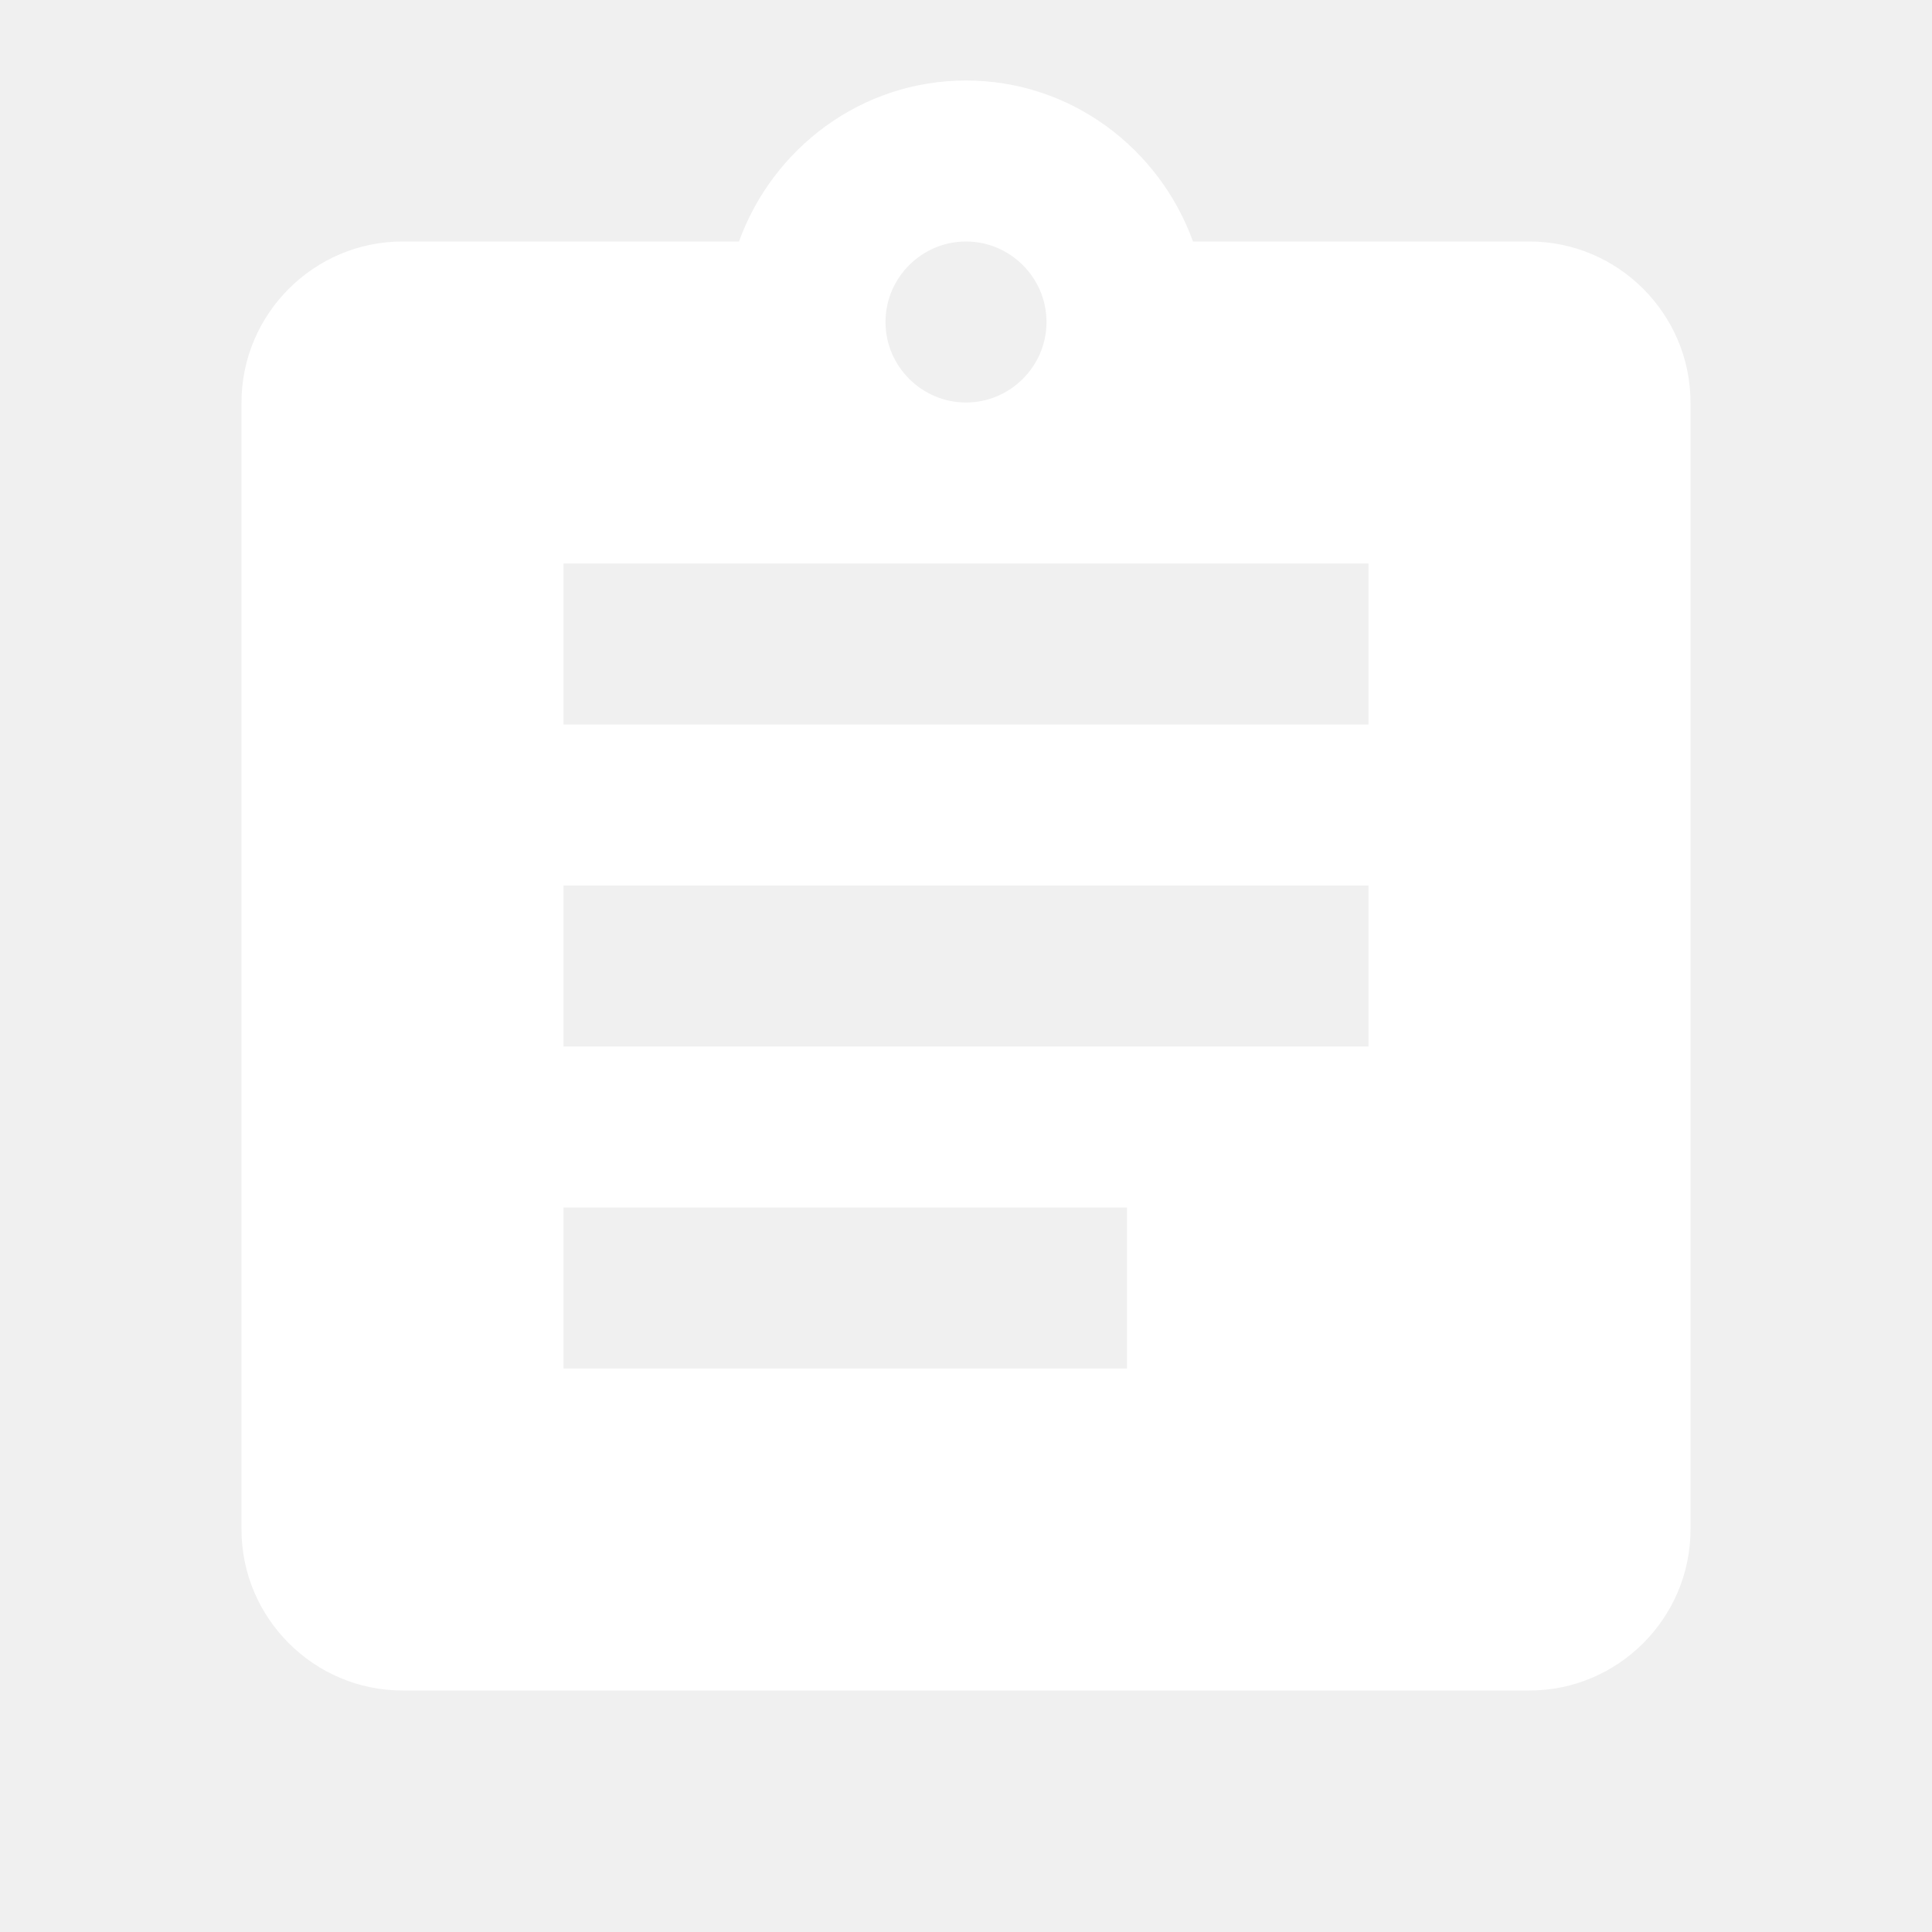
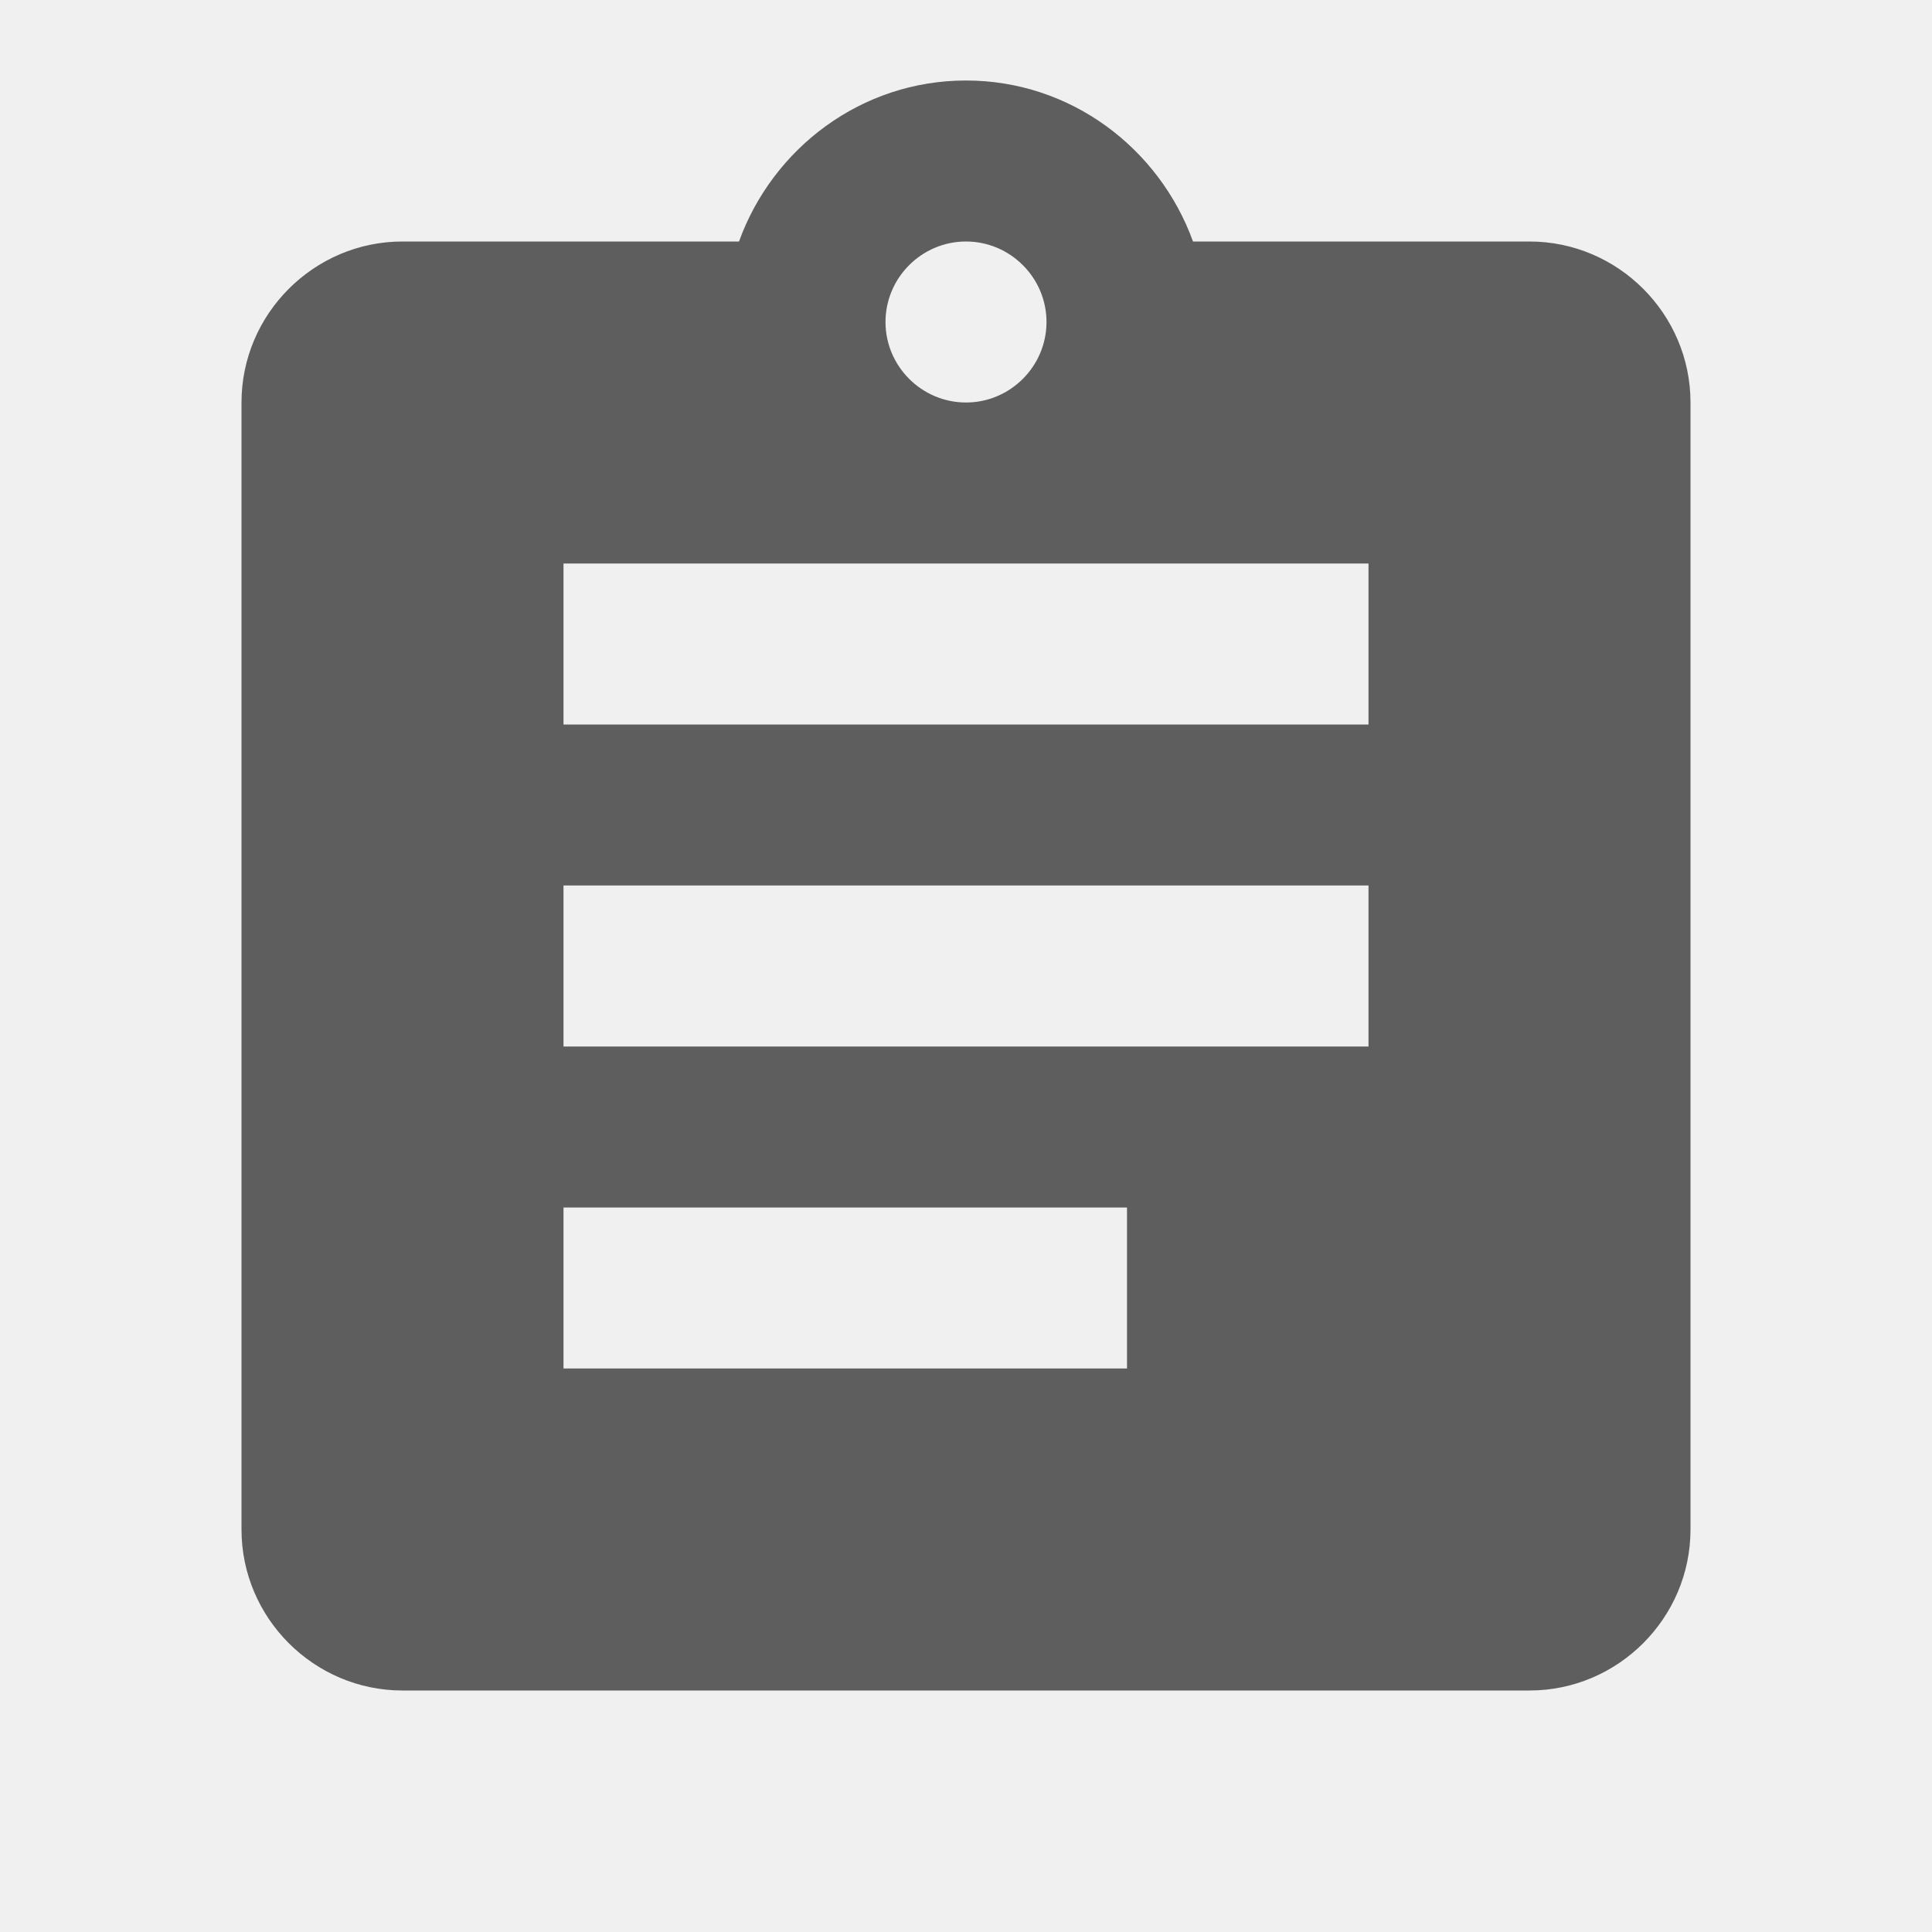
- <svg xmlns="http://www.w3.org/2000/svg" viewBox="0 0 24 24" fill="white" width="48px" height="48px">
+ <svg xmlns="http://www.w3.org/2000/svg" viewBox="0 0 24 24" fill="#5E5E5E" width="48px" height="48px">
  <path d="M0 0h24v24H0z" fill="none" />
  <path d="M19 3h-4.18C14.4 1.84 13.3 1 12 1c-1.3 0-2.4.84-2.82 2H5c-1.1 0-2 .9-2 2v14c0 1.1.9 2 2 2h14c1.1 0 2-.9 2-2V5c0-1.1-.9-2-2-2zm-7 0c.55 0 1 .45 1 1s-.45 1-1 1-1-.45-1-1 .45-1 1-1zm2 14H7v-2h7v2zm3-4H7v-2h10v2zm0-4H7V7h10v2z" />
</svg>
